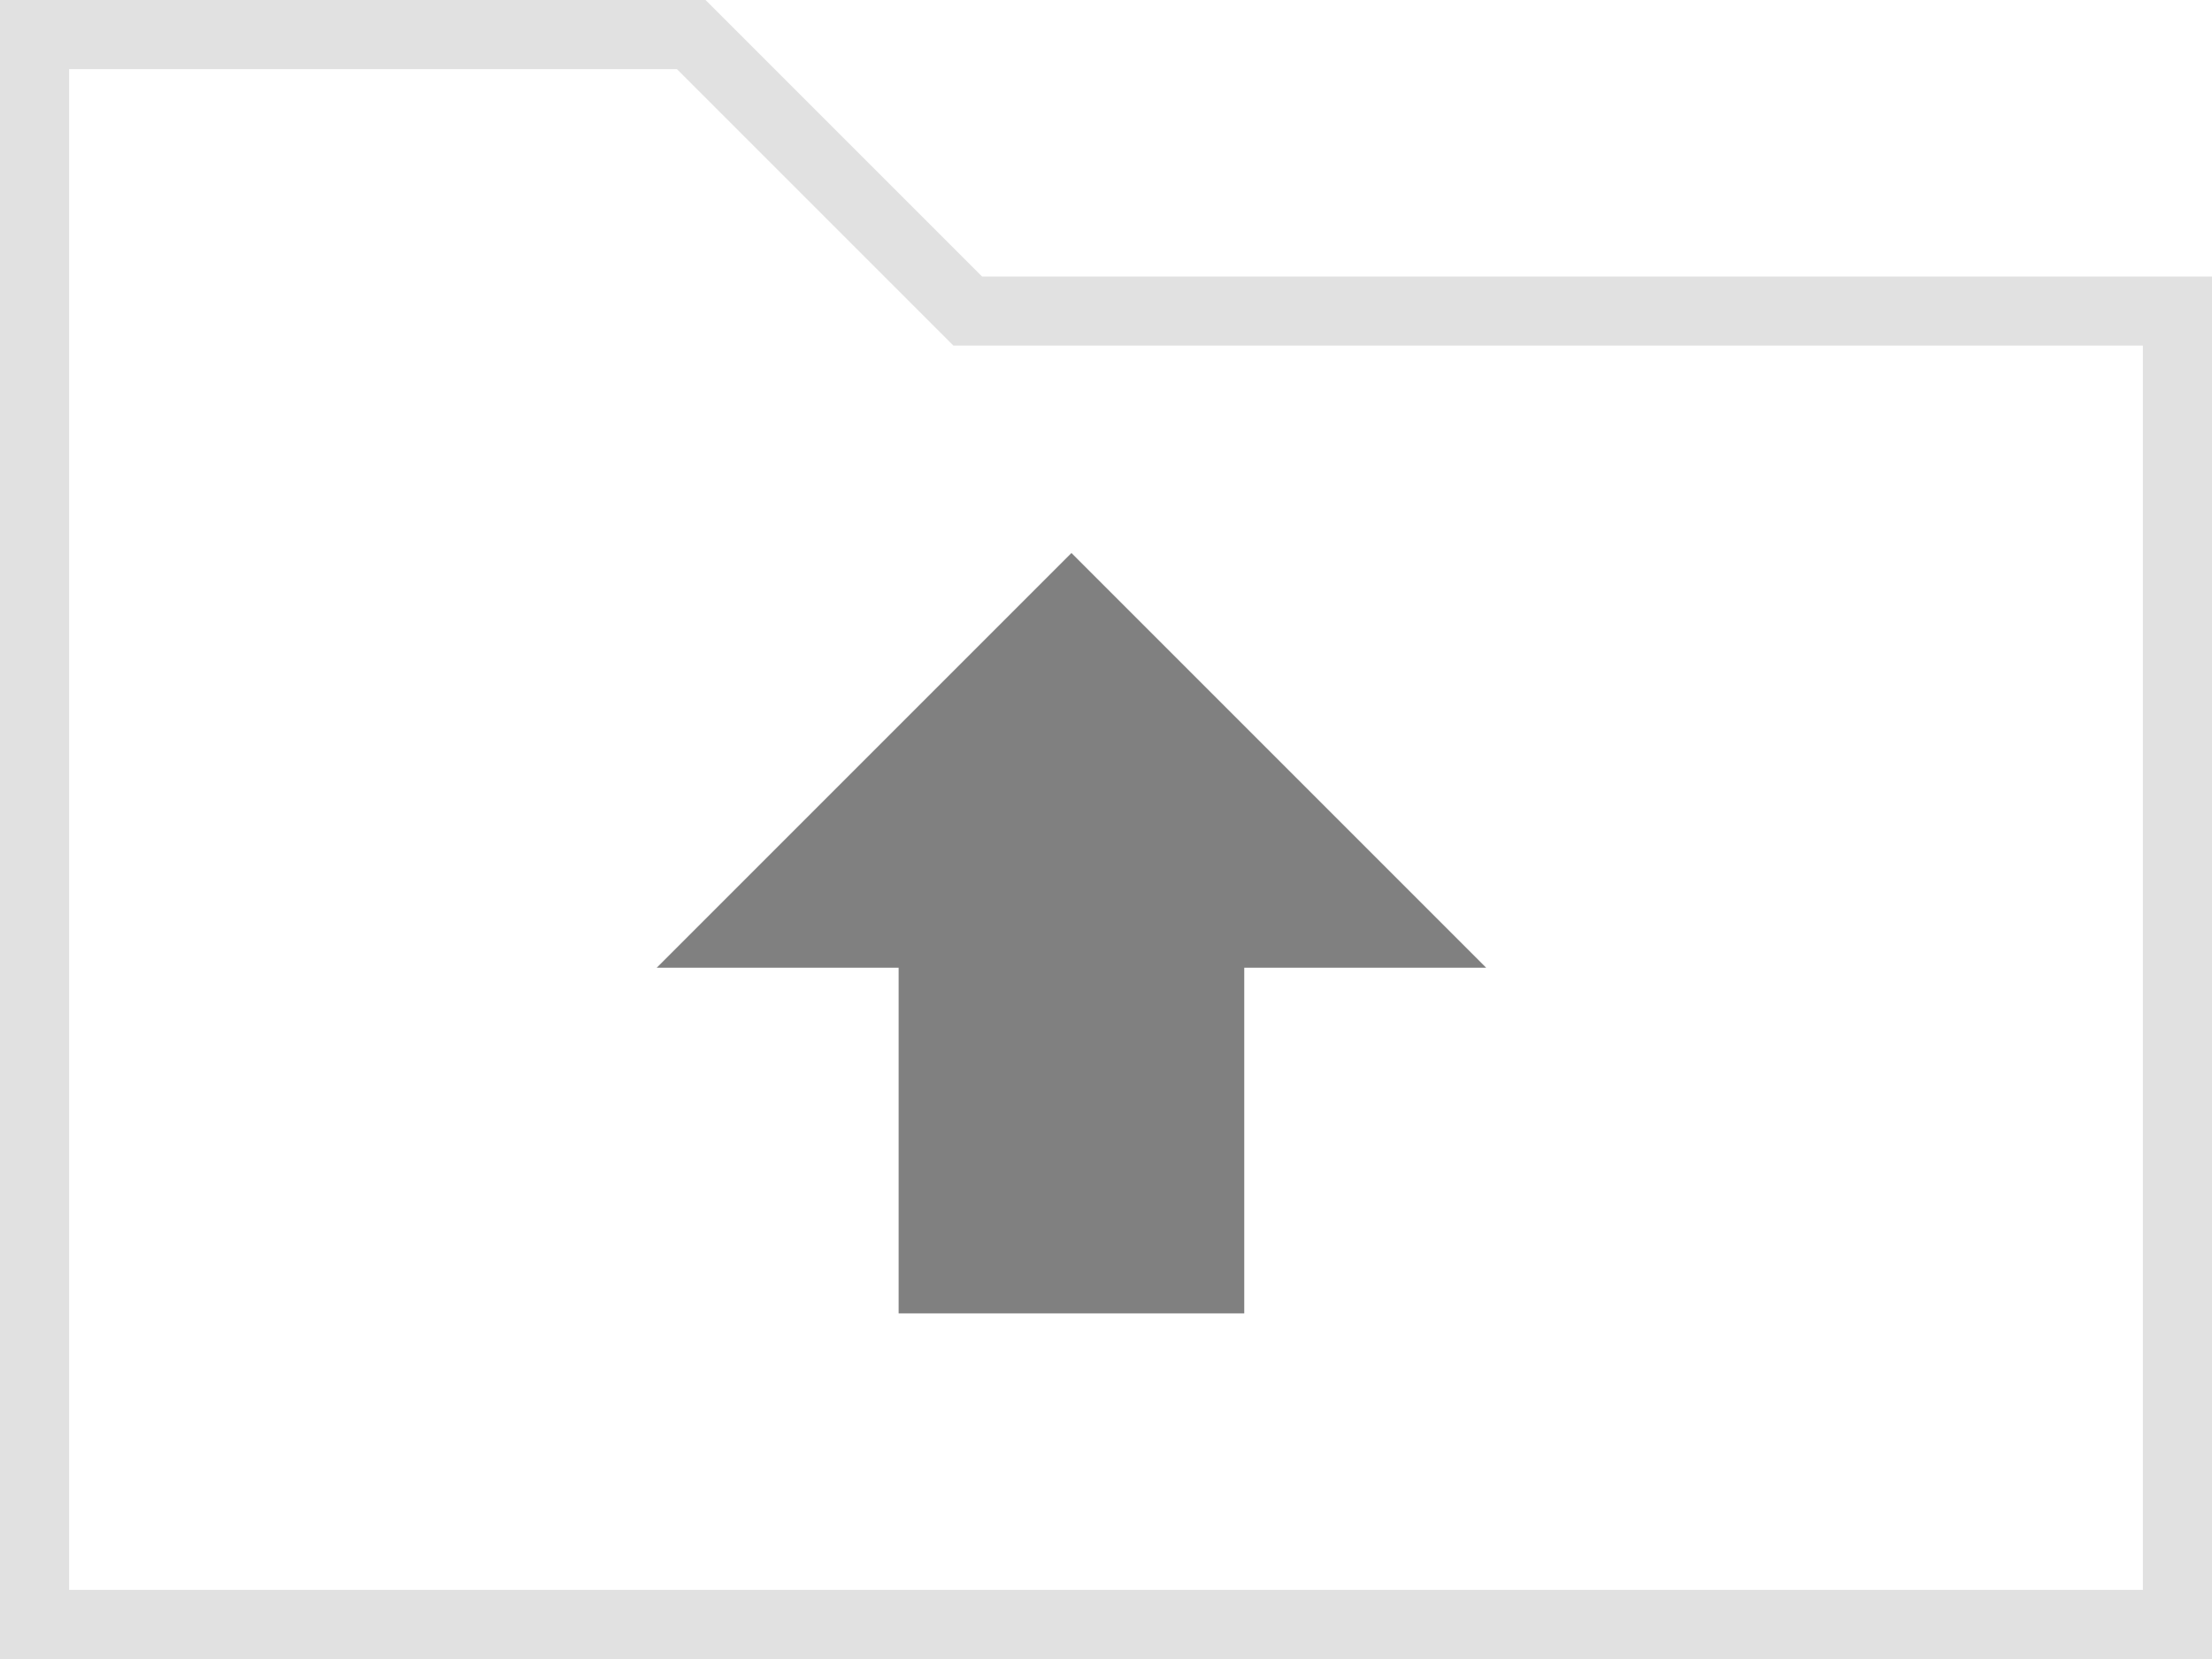
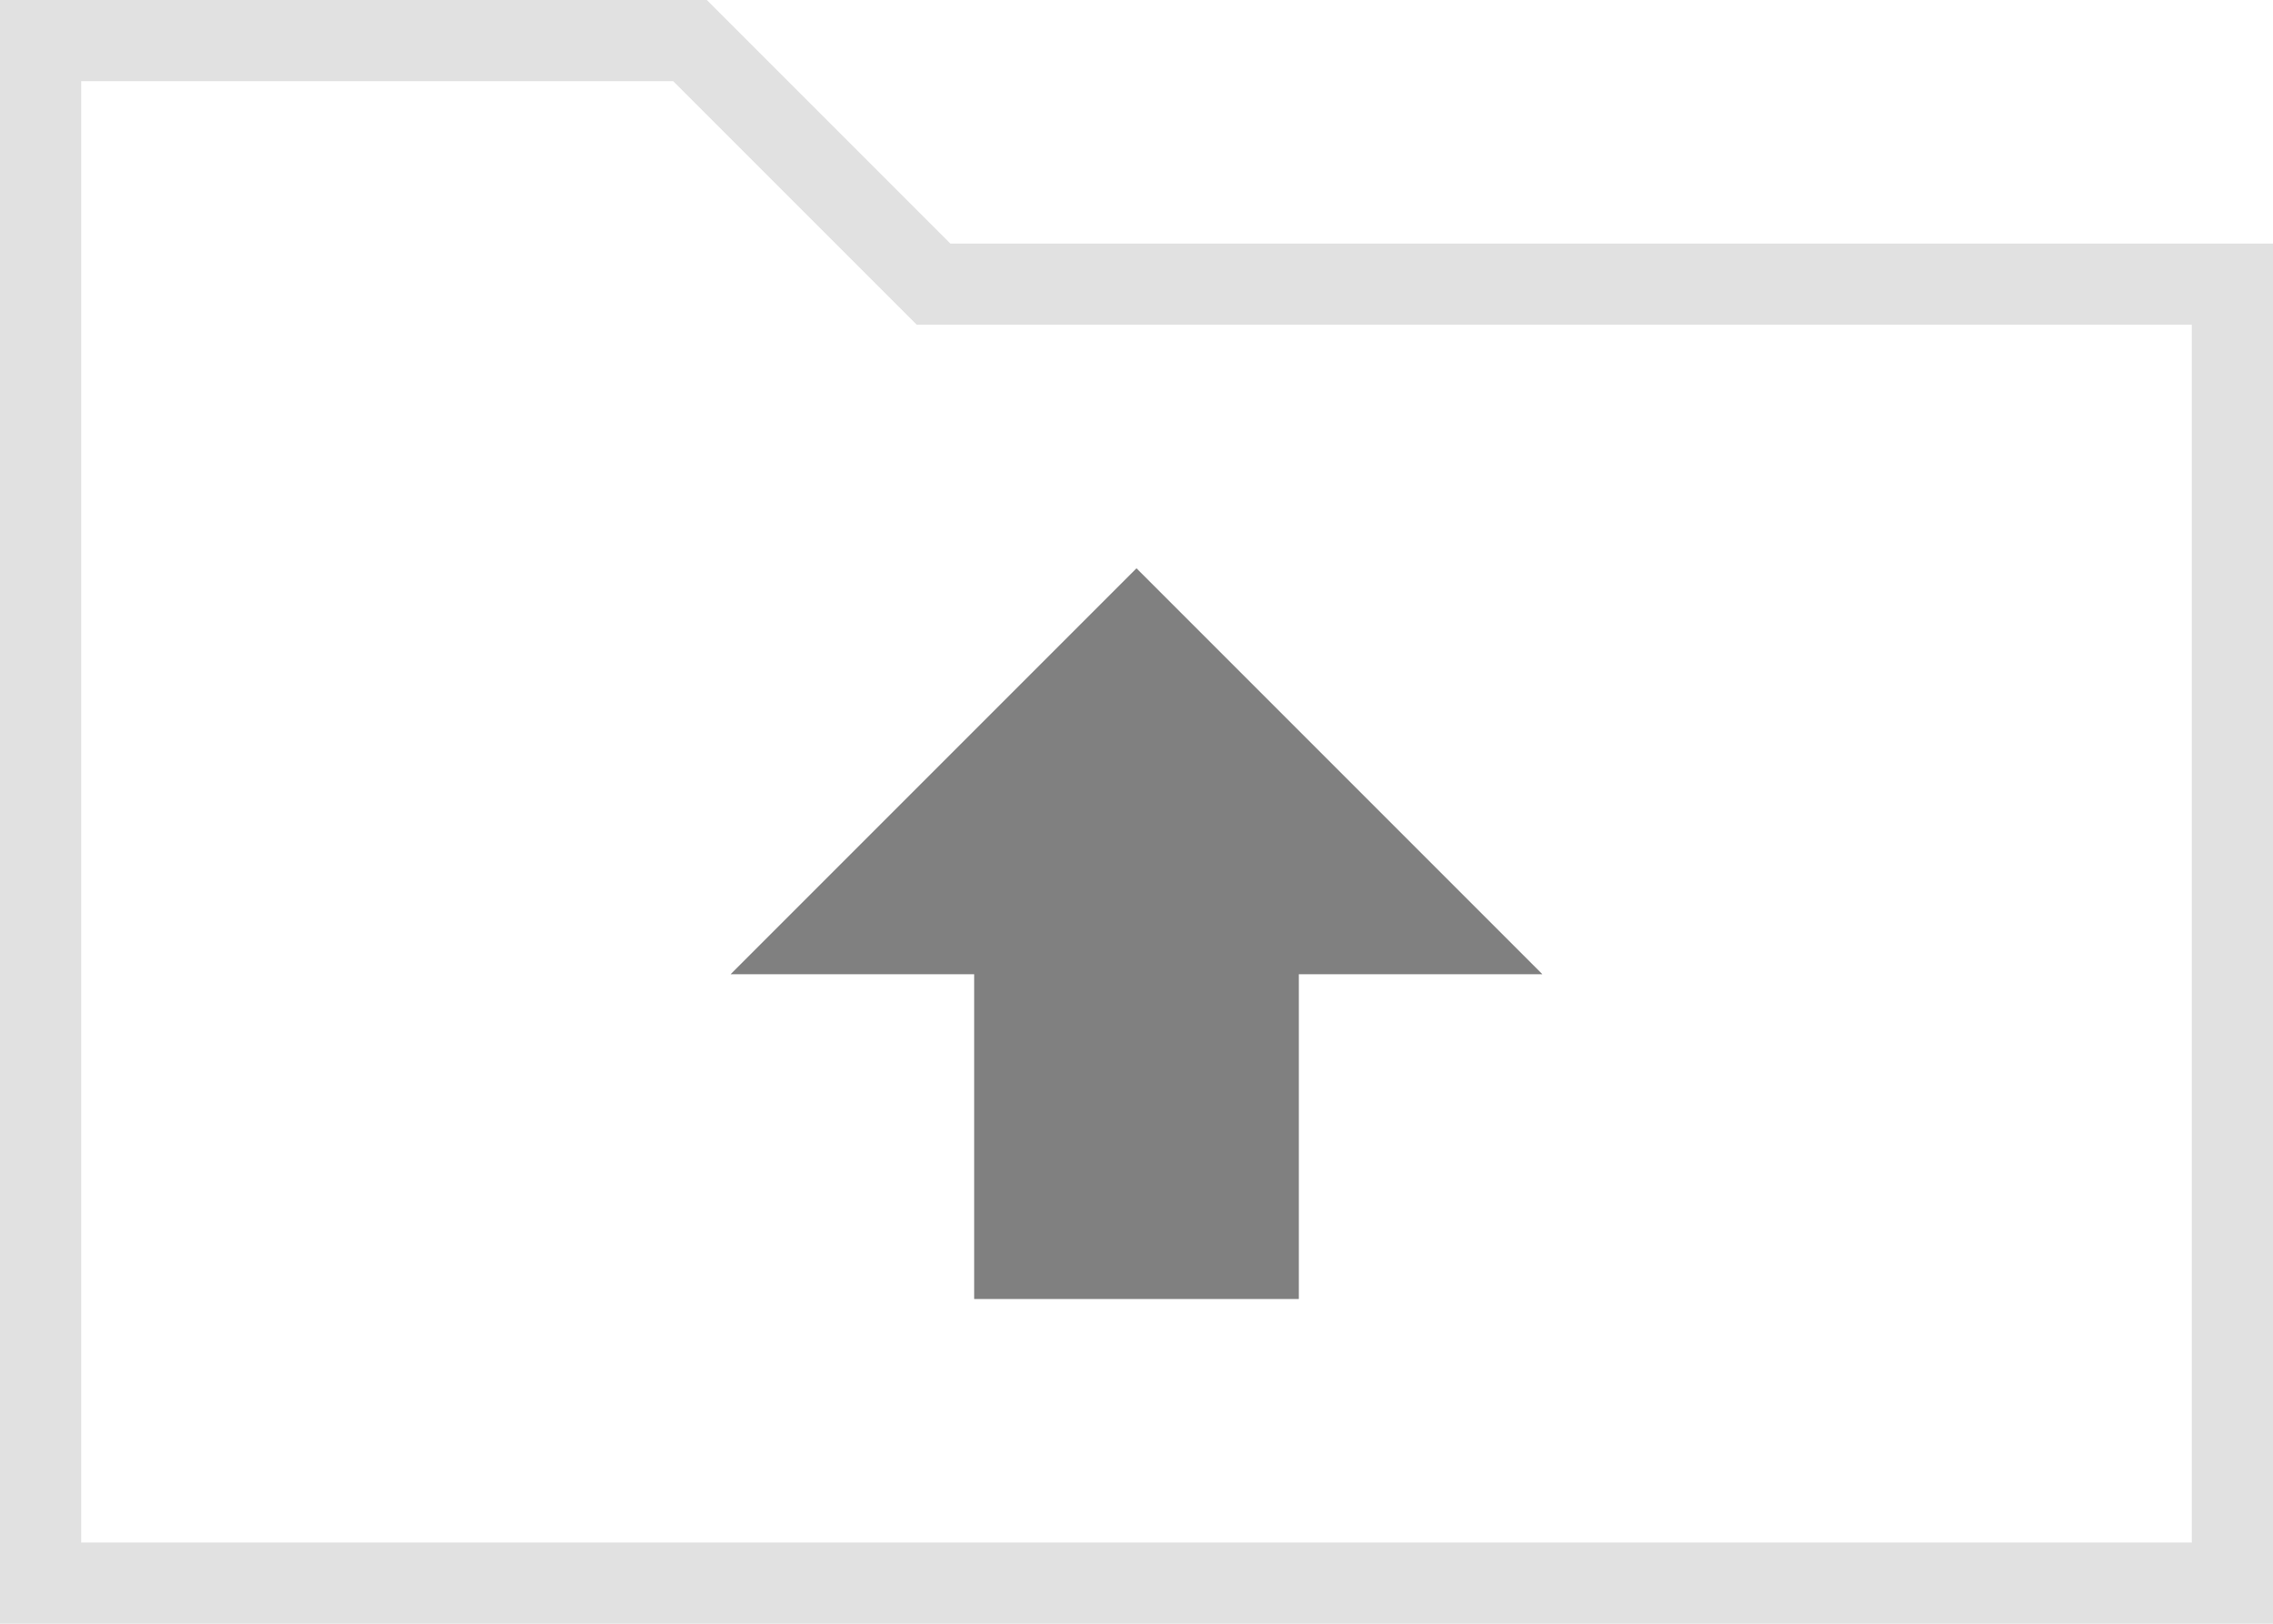
- <svg xmlns="http://www.w3.org/2000/svg" version="1.1" id="Layer_1" x="0px" y="0px" viewBox="-9 -5.5 32 24" enable-background="new -9 -5.5 27 20" xml:space="preserve" width="32" height="24">
+ <svg xmlns="http://www.w3.org/2000/svg" version="1.1" id="Layer_1" x="0px" y="0px" viewBox="-9 -5.5 28 20" enable-background="new -9 -5.5 27 20" xml:space="preserve" width="28" height="20">
  <defs id="defs2" />
-   <path id="path3" style="fill:#808080;fill-opacity:1" d="m 6.5,2.5 -6,6 H 4 v 5 h 5 v -5 h 3.5 z" />
-   <path style="fill:none;stroke:#000000;stroke-width:1;stroke-dashoffset:56;stroke-opacity:1;opacity:0.12" d="M -8.5,18 V -5 H 1 l 4,4 h 17.5 v 19 z" id="path2" />
+   <path id="path3" style="fill:#808080;fill-opacity:1;stroke-width:1" d="m 5,1.5 -5,5 h 3 v 4 h 4 v -4 h 3 z" />
+   <path style="opacity:0.12;fill:none;stroke:#000000;stroke-width:1;stroke-dashoffset:56;stroke-opacity:1" d="M -8.5,14 V -5 h 8 l 3,3 16,-1.74e-4 L 18.5,14 Z" id="path2" />
</svg>
